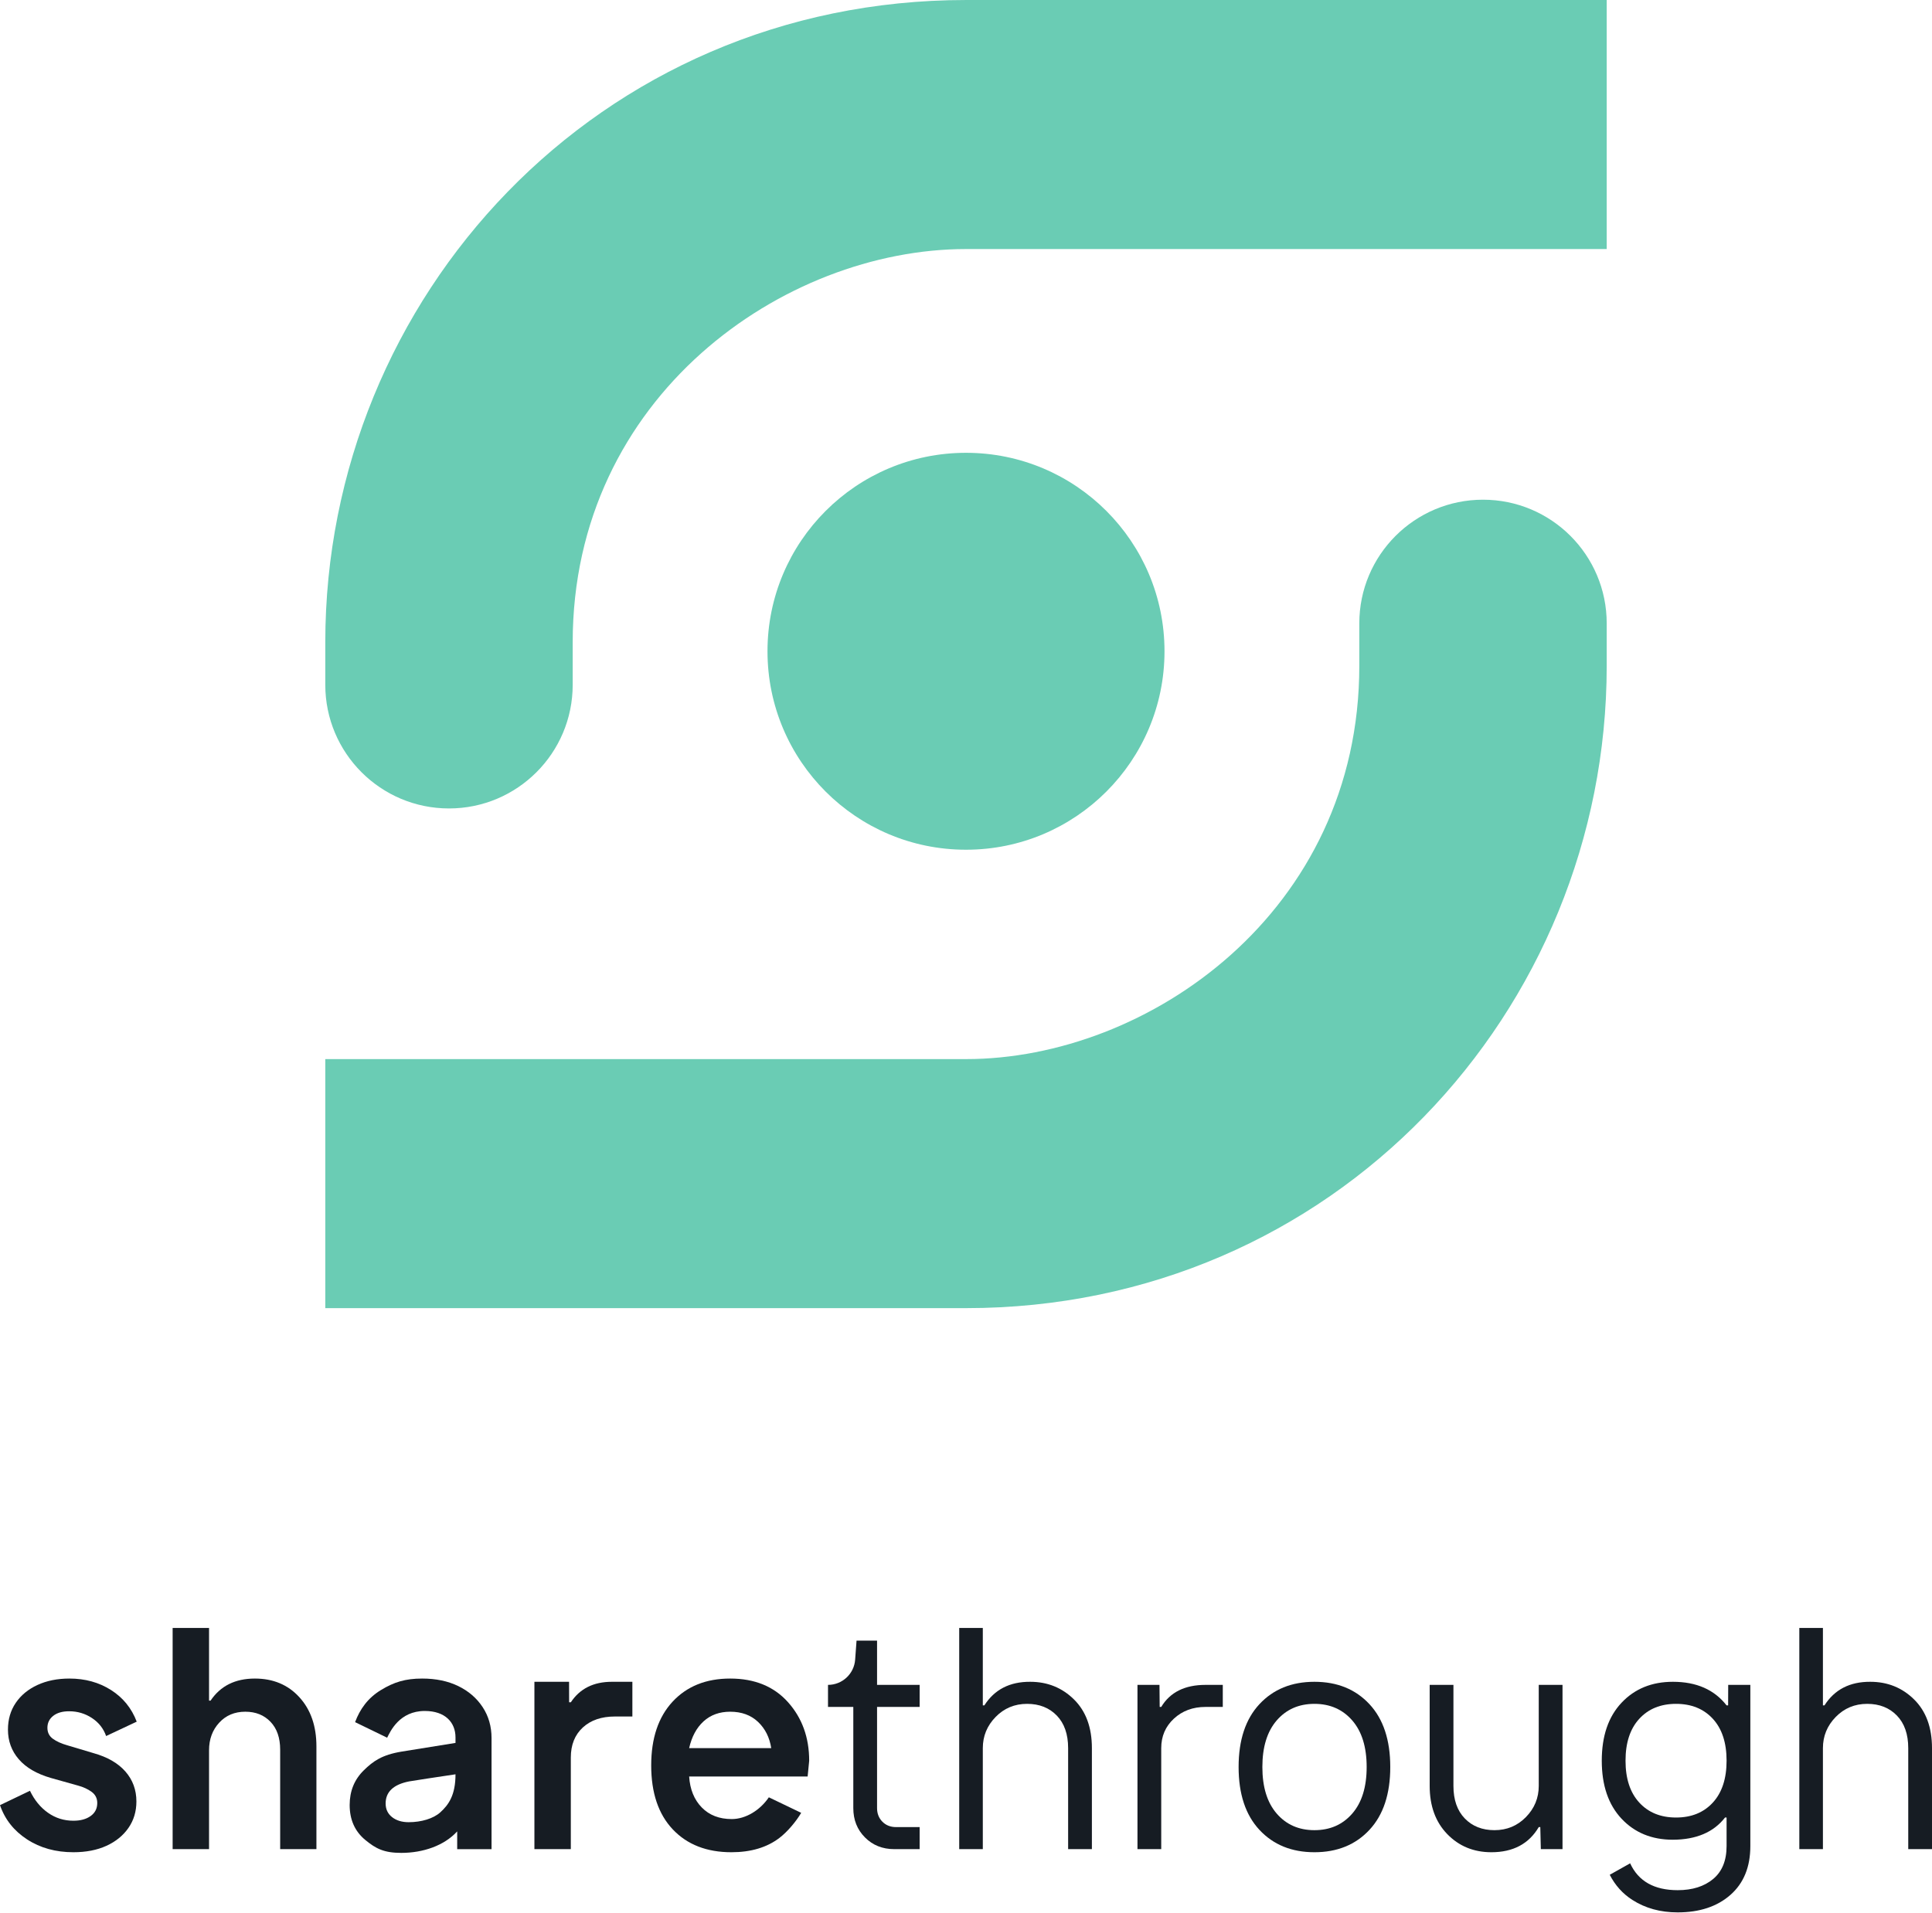
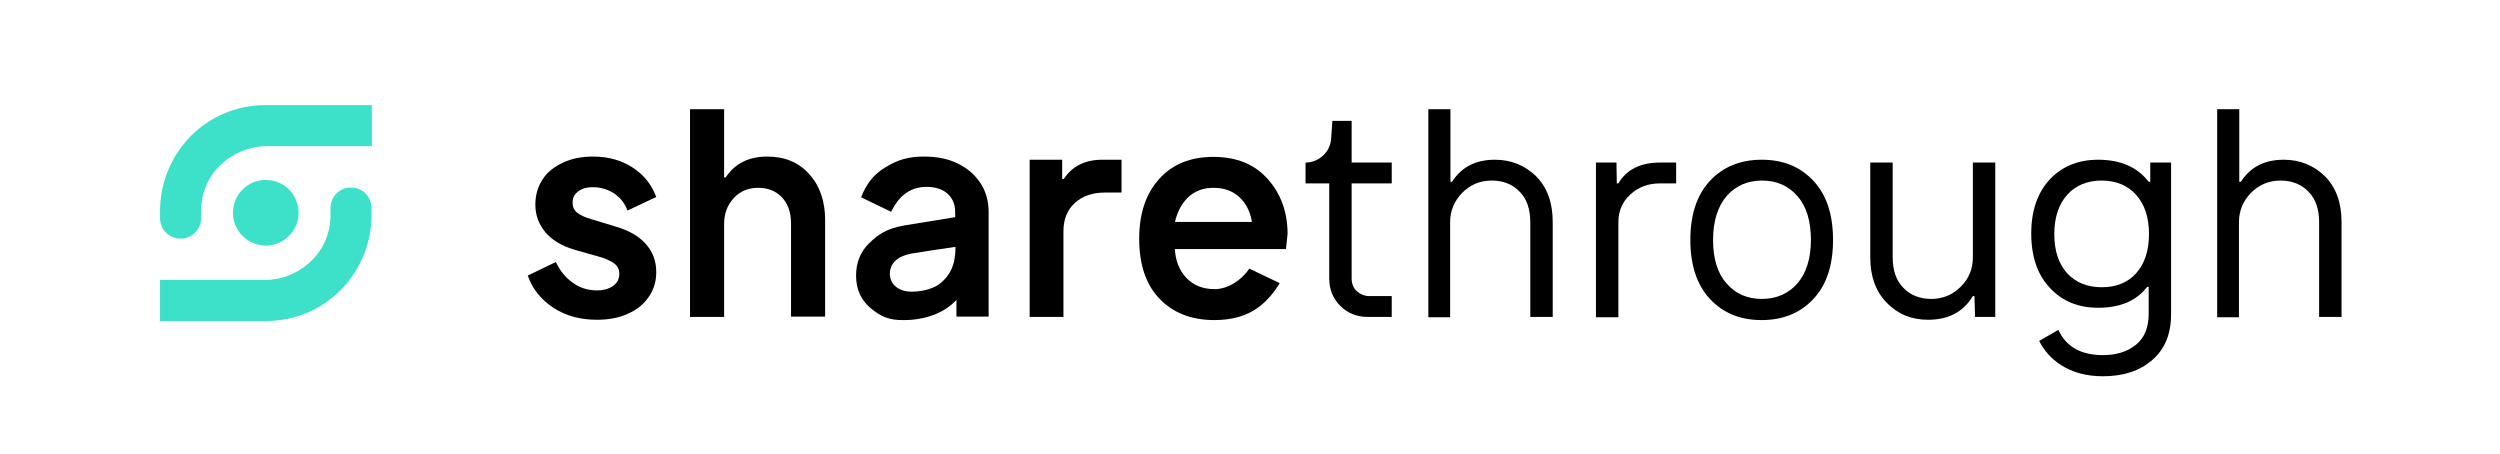
- <svg xmlns="http://www.w3.org/2000/svg" version="1.1" id="svg2" width="647.933" height="641.507" viewBox="0 0 647.933 641.507">
-   <defs id="defs6" />
-   <g id="g8" transform="matrix(1.333333,0,0,-1.333333,0,641.5067)">
-     <g id="g10" transform="scale(0.1)">
-       <path d="m 2929.05,3172.81 c 0,275.75 -223.55,499.29 -499.3,499.29 -275.76,0 -499.3,-223.54 -499.3,-499.29 0,-275.76 223.54,-499.3 499.3,-499.3 275.75,0 499.3,223.54 499.3,499.3" style="fill:#6accb4;fill-opacity:1;fill-rule:nonzero;stroke:none" id="path12" />
-       <path d="m 2429.75,4811.28 c -925.21,0 -1611.559,-747.94 -1611.559,-1615.82 V 3088.5 c 0,-171.84 139.301,-311.14 311.139,-311.14 171.85,0 311.15,139.3 311.15,311.14 v 106.96 c 0,618.96 531.23,989.27 989.27,989.27 458.03,0 1611.55,0 1611.55,0 v 626.55 c 0,0 -686.35,0 -1611.55,0" style="fill:#6accb4;fill-opacity:1;fill-rule:nonzero;stroke:none" id="path14" />
-       <path d="m 3730.16,3554.12 v 0 c -171.84,0 -311.14,-139.3 -311.14,-311.14 v -106.96 c 0,-618.97 -531.24,-989.27 -989.27,-989.27 -458.03,0 -1611.559,0 -1611.559,0 V 1520.2 c 0,0 686.349,0 1611.559,0 925.2,0 1611.55,747.93 1611.55,1615.82 v 106.96 c 0,171.84 -139.3,311.14 -311.14,311.14" style="fill:#6accb4;fill-opacity:1;fill-rule:nonzero;stroke:none" id="path16" />
-       <path d="M 68.09,183.672 C 35.008,205.211 12.293,233.898 0,269.82 l 75.375,36.149 c 11.293,-23.578 26.422,-42.039 45.398,-55.391 18.957,-13.34 40.243,-19.976 63.86,-19.976 17.926,0 32.426,3.949 43.441,11.918 11.047,7.929 16.555,18.832 16.555,32.679 0,11.801 -4.758,21.16 -14.227,28.09 -9.511,6.922 -20.906,12.172 -34.226,15.762 l -68.492,19.219 c -35.379,10.281 -62.176,25.902 -80.379,46.941 -18.203,21.027 -27.297,45.898 -27.297,74.621 0,25.637 6.535,48.066 19.609,67.309 13.07,19.23 31.273,34.23 54.613,45 23.335,10.757 50.133,16.148 80.382,16.148 39.492,0 74.375,-9.617 104.625,-28.84 30.246,-19.238 51.809,-45.789 64.629,-79.609 l -76.926,-36.168 c -6.687,18.957 -18.605,34.117 -35.785,45.379 -17.179,11.289 -36.285,16.929 -57.297,16.929 -16.925,0 -30.269,-3.832 -40.011,-11.539 -9.743,-7.691 -14.602,-17.691 -14.602,-30 0,-11.8 4.609,-21.043 13.824,-27.703 9.239,-6.66 21.035,-12.047 35.41,-16.148 l 66.911,-19.981 c 34.882,-9.769 61.55,-25.148 80.004,-46.179 18.457,-21.039 27.695,-46.16 27.695,-75.371 0,-25.149 -6.66,-47.309 -20.004,-66.539 -13.328,-19.239 -31.805,-34.239 -55.391,-45.032 -23.59,-10.758 -51.285,-16.148 -83.062,-16.148 -44.625,0 -83.469,10.769 -116.543,32.332" style="fill:#161c23;fill-opacity:1;fill-rule:nonzero;stroke:none" id="path18" />
-       <path d="m 986.18,239.648 c 10.812,-8.488 24.71,-12.738 41.7,-12.738 31.9,0 62.25,9.07 79.57,24.77 20.9,18.949 38.26,43.129 38.26,95.711 -26.4,-3.602 -116.29,-17.782 -116.29,-17.782 -39.647,-7.711 -59.451,-26.238 -59.451,-55.597 0,-14.403 5.406,-25.864 16.211,-34.364 z m -67.289,-57.507 c -26.27,21.609 -39.391,50.949 -39.391,88.031 0,34.988 11.84,64.066 35.52,87.238 23.679,23.18 45.671,38.86 95.09,47.102 l 135.6,21.828 v 13.898 c 0,37.551 -25.78,66.5 -77.23,66.5 -63.76,0 -86.632,-51.25 -94.691,-67.269 l -80.644,39.179 c 12.343,32.93 32.113,60.704 65.062,80.762 32.969,20.07 61.433,28.879 103.633,28.879 34.49,0 64.75,-6.309 90.74,-18.898 25.99,-12.621 46.46,-30.27 61.38,-52.911 14.94,-22.652 22.4,-48.652 22.4,-77.98 V 158.969 h -86.4 v 44.781 c -32.95,-36.039 -86.06,-54.059 -140.63,-54.059 -43.736,0 -64.201,10.809 -90.439,32.45" style="fill:#161c23;fill-opacity:1;fill-rule:nonzero;stroke:none" id="path20" />
-       <path d="M 434.227,159.102 V 715.57 h 91.578 V 532.801 h 3.883 c 24.832,36.988 61.957,55.488 111.371,55.488 46.05,0 83.355,-15.648 111.937,-46.961 28.59,-31.297 42.891,-72.558 42.891,-123.789 V 159.102 h -91.192 v 250.296 c 0,29.743 -8.093,53.082 -24.261,70.032 -16.172,16.941 -37.305,25.429 -63.438,25.429 -26.906,0 -48.844,-9.257 -65.785,-27.757 -16.945,-18.493 -25.406,-41.571 -25.406,-69.262 V 159.102 h -91.578" style="fill:#161c23;fill-opacity:1;fill-rule:nonzero;stroke:none" id="path22" />
-       <path d="m 1344.18,159.102 v 421.039 h 87.17 l 0.14,-51.61 h 4.27 c 22.77,34.399 57.17,51.61 103.22,51.61 h 51.61 v -87.313 h -43.84 c -33.89,0 -60.85,-9.258 -80.9,-27.726 -20.05,-18.524 -30.09,-43.672 -30.09,-75.5 v -230.5 h -91.58" style="fill:#161c23;fill-opacity:1;fill-rule:nonzero;stroke:none" id="path24" />
-       <path d="m 2249.51,159.102 c -29.76,0 -54.41,9.839 -73.92,29.5 -19.55,19.648 -29.3,44.226 -29.3,73.73 v 254.559 h -63.64 v 55.488 0 c 35.87,0 65.66,27.691 68.28,63.473 l 3.51,47.898 h 51.6 V 572.379 h 107.11 V 516.891 H 2206.04 V 262.332 c 0,-13.711 4.48,-25.102 13.38,-34.152 8.95,-9.059 20.39,-13.59 34.36,-13.59 h 59.37 v -55.488 h -63.64" style="fill:#161c23;fill-opacity:1;fill-rule:nonzero;stroke:none" id="path26" />
-       <path d="M 2412.67,159.102 V 715.57 h 59.37 V 520.762 h 3.88 c 25.36,39.847 63.77,59.636 115.26,59.379 43.46,0 80.19,-14.821 110.2,-44.411 30.01,-29.648 45.02,-70.449 45.02,-122.46 V 159.102 h -59.77 V 413.27 c 0,34.941 -9.52,62.218 -28.5,81.89 -19.04,19.66 -43.93,29.488 -74.72,29.488 -31.3,0 -57.69,-10.988 -79.16,-32.988 -21.47,-21.992 -32.21,-48.109 -32.21,-78.39 V 159.102 h -59.37" style="fill:#161c23;fill-opacity:1;fill-rule:nonzero;stroke:none" id="path28" />
-       <path d="m 2861.05,159.102 v 413.277 h 55.34 l 0.54,-55.488 h 3.88 c 22.25,36.988 59.37,55.488 111.37,55.488 h 43.46 v -55.488 h -43.46 c -31.82,0 -58.33,-9.84 -79.55,-29.493 -21.21,-19.66 -31.82,-44.367 -31.82,-74.128 V 159.102 h -59.76" style="fill:#161c23;fill-opacity:1;fill-rule:nonzero;stroke:none" id="path30" />
-       <path d="m 3211.28,248.57 c 24.06,-27.84 55.7,-41.73 94.87,-41.73 39.21,0 70.88,13.89 95.1,41.73 24.16,27.782 36.27,66.84 36.27,117.18 0,50.301 -12.11,89.359 -36.27,117.191 -24.22,27.797 -55.89,41.707 -95.1,41.707 -39.17,0 -70.81,-13.91 -94.87,-41.707 -24.05,-27.832 -36.09,-66.89 -36.09,-117.191 0,-50.34 12.04,-89.398 36.09,-117.18 z m 233.22,-40.961 c -34.92,-37.507 -81.05,-56.269 -138.35,-56.269 -57.3,0 -103.41,18.762 -138.33,56.269 -34.93,37.512 -52.39,90.211 -52.39,158.141 0,67.891 17.46,120.609 52.39,158.121 34.92,37.508 81.03,56.27 138.33,56.27 57.3,0 103.43,-18.762 138.35,-56.27 34.93,-37.512 52.39,-90.23 52.39,-158.121 0,-67.93 -17.46,-120.629 -52.39,-158.141" style="fill:#161c23;fill-opacity:1;fill-rule:nonzero;stroke:none" id="path32" />
-       <path d="m 3751.24,151.34 c -44.49,0 -81.49,15.191 -110.98,45.59 -29.49,30.402 -44.24,70.832 -44.24,121.281 v 254.168 h 59.76 V 318.211 c 0,-34.93 9.5,-62.223 28.54,-81.883 18.98,-19.668 43.9,-29.488 74.68,-29.488 31.31,0 57.69,10.988 79.17,32.98 21.47,21.989 32.2,48.11 32.2,78.391 v 254.168 h 59.77 V 159.102 h -54.54 l -1.34,55.488 h -3.89 c -24.83,-42.168 -64.54,-63.25 -119.13,-63.25" style="fill:#161c23;fill-opacity:1;fill-rule:nonzero;stroke:none" id="path34" />
-       <path d="M 4525.77,159.102 V 715.57 h 59.37 V 520.762 h 3.88 c 25.35,39.847 63.77,59.636 115.26,59.379 43.46,0 80.19,-14.821 110.2,-44.411 30.01,-29.648 45.02,-70.449 45.02,-122.46 V 159.102 h -59.76 V 413.27 c 0,34.941 -9.53,62.218 -28.52,81.89 -19.03,19.66 -43.92,29.488 -74.71,29.488 -31.3,0 -57.69,-10.988 -79.16,-32.988 -21.47,-21.992 -32.21,-48.109 -32.21,-78.39 V 159.102 h -59.37" style="fill:#161c23;fill-opacity:1;fill-rule:nonzero;stroke:none" id="path36" />
-       <path d="m 1733.4,413.27 c 6.47,28.73 18.55,51.16 36.27,67.351 17.72,16.141 40.05,24.238 66.95,24.238 28.72,0 52.05,-8.539 70.06,-25.609 17.95,-17.082 29.02,-39.07 33.16,-65.98 z m 301.9,-31.809 c 0,58.461 -17.72,107.539 -53.16,147.269 -35.44,39.688 -83.95,59.559 -145.52,59.559 -60.54,0 -108.78,-19.348 -144.74,-58 -35.96,-38.711 -53.94,-92.168 -53.94,-160.469 0,-69.07 18.11,-122.761 54.32,-161.05 36.22,-38.282 85.38,-57.43 147.47,-57.43 49.15,0 89.51,12.078 121.06,36.269 20.09,15.403 41.97,41.52 54.4,62.84 l -81.33,39.082 c -21.86,-32.301 -57.92,-54.75 -93.36,-54.75 -31.3,0 -56.45,9.739 -75.49,29.297 -18.99,19.512 -29.54,45.453 -31.61,77.801 h 298.02 l 3.88,39.582" style="fill:#161c23;fill-opacity:1;fill-rule:nonzero;stroke:none" id="path38" />
-       <path d="m 4308.28,276.289 c -23.02,-25.09 -53.89,-37.629 -92.56,-37.629 -38.68,0 -69.52,12.539 -92.54,37.629 -23.02,25.102 -34.54,60.211 -34.54,105.352 0,45.14 11.52,80.281 34.54,105.359 23.02,25.102 53.86,37.648 92.54,37.648 38.67,0 69.54,-12.546 92.56,-37.648 23.02,-25.078 34.54,-60.219 34.54,-105.359 0,-45.141 -11.52,-80.25 -34.54,-105.352 z m 38.62,296.09 -0.2,-51.617 h -3.88 c -30.79,39.59 -75.8,59.379 -135.05,59.379 -53.03,0 -96.1,-17.59 -129.22,-52.77 -33.11,-35.191 -49.67,-83.769 -49.67,-145.73 0,-61.961 16.56,-110.571 49.67,-145.903 33.12,-35.297 76.19,-52.957 129.22,-52.957 58.73,0.25 102.45,18.879 131.16,55.879 h 3.89 v -71.789 c 0,-36.492 -11.26,-64.082 -33.76,-82.84 -22.51,-18.75 -52.26,-28.152 -89.26,-28.152 -58.98,0 -98.82,22.512 -119.52,67.519 h -0.09 l -51.25,-28.777 c 13.53,-26.461 32.44,-47.543 56.78,-63.18 C 4138.31,10.48 4176.34,0 4219.8,0 c 55.11,0 99.34,14.699 132.72,44.039 33.37,29.379 50.06,70.313 50.06,122.832 v 405.508 h -55.68" style="fill:#161c23;fill-opacity:1;fill-rule:nonzero;stroke:none" id="path40" />
-     </g>
-   </g>
+ <svg xmlns="http://www.w3.org/2000/svg" version="1.1" id="Layer_1" x="0px" y="0px" viewBox="0 0 792 143.7" style="enable-background:new 0 0 792 143.7;" xml:space="preserve">
+   <style type="text/css">
+ 	.st0{fill:#3DE0C8;}
+ 	.st1{fill:#000000;}
+ </style>
+   <path class="st0" d="M94.6,67.4c0-5.7-4.6-10.4-10.4-10.4c-5.7,0-10.4,4.6-10.4,10.4c0,5.7,4.6,10.4,10.4,10.4  C89.9,77.8,94.6,73.1,94.6,67.4" />
+   <path class="st0" d="M84.2,33.3c-19.2,0-33.5,15.5-33.5,33.6v2.2c0,3.6,2.9,6.5,6.5,6.5s6.5-2.9,6.5-6.5v-2.2  c0-12.9,11-20.6,20.6-20.6h33.5v-13H84.2z" />
+   <path class="st0" d="M111.2,59.4c-3.6,0-6.5,2.9-6.5,6.5v2.2c0,12.9-11,20.6-20.6,20.6H50.7v13h33.5c19.2,0,33.5-15.6,33.5-33.6  v-2.2C117.7,62.3,114.8,59.4,111.2,59.4" />
+   <path class="st1" d="M175.3,97.5c-3.9-2.6-6.6-5.9-8.1-10.2l8.9-4.3c1.3,2.8,3.1,5,5.4,6.6c2.2,1.6,4.8,2.4,7.6,2.4  c2.1,0,3.8-0.5,5.1-1.4s2-2.2,2-3.9c0-1.4-0.6-2.5-1.7-3.3c-1.1-0.8-2.5-1.4-4.1-1.9l-8.1-2.3c-4.2-1.2-7.4-3.1-9.5-5.6  s-3.2-5.4-3.2-8.8c0-3,0.8-5.7,2.3-8s3.7-4,6.5-5.3c2.8-1.3,5.9-1.9,9.5-1.9c4.7,0,8.8,1.1,12.4,3.4s6.1,5.4,7.6,9.4l-9.1,4.3  c-0.8-2.2-2.2-4-4.2-5.4c-2-1.3-4.3-2-6.8-2c-2,0-3.6,0.5-4.7,1.4c-1.2,0.9-1.7,2.1-1.7,3.5c0,1.4,0.5,2.5,1.6,3.3  c1.1,0.8,2.5,1.4,4.2,1.9l7.9,2.4c4.1,1.2,7.3,3,9.5,5.5c2.2,2.5,3.3,5.4,3.3,8.9c0,3-0.8,5.6-2.4,7.9c-1.6,2.3-3.8,4.1-6.6,5.3  c-2.8,1.3-6.1,1.9-9.8,1.9C183.9,101.3,179.3,100.1,175.3,97.5" />
+   <path class="st1" d="M283.9,90.9c1.3,1,2.9,1.5,4.9,1.5c3.8,0,7.4-1.1,9.4-2.9c2.5-2.2,4.5-5.1,4.5-11.3c-3.1,0.4-13.8,2.1-13.8,2.1  c-4.7,0.9-7,3.1-7,6.6C282,88.5,282.6,89.9,283.9,90.9 M275.9,97.7c-3.1-2.6-4.7-6-4.7-10.4c0-4.1,1.4-7.6,4.2-10.3  c2.8-2.7,5.4-4.6,11.2-5.6l16-2.6v-1.7c0-4.4-3-7.9-9.1-7.9c-7.5,0-10.2,6.1-11.2,7.9l-9.5-4.6c1.5-3.9,3.8-7.2,7.7-9.5  c3.9-2.4,7.3-3.4,12.2-3.4c4.1,0,7.7,0.7,10.7,2.2c3.1,1.5,5.5,3.6,7.2,6.2c1.8,2.7,2.6,5.8,2.6,9.2v33.1h-10.2v-5.3  c-3.9,4.3-10.2,6.4-16.6,6.4C281.5,101.5,279,100.2,275.9,97.7" />
+   <path class="st1" d="M218.6,100.4V34.6h10.8v21.6h0.5c2.9-4.4,7.3-6.6,13.2-6.6c5.4,0,9.9,1.8,13.2,5.5c3.4,3.7,5.1,8.6,5.1,14.6  v30.6h-10.8V70.8c0-3.5-1-6.3-2.9-8.3c-1.9-2-4.4-3-7.5-3c-3.2,0-5.8,1.1-7.8,3.3c-2,2.2-3,4.9-3,8.2v29.4L218.6,100.4L218.6,100.4z  " />
+   <path class="st1" d="M326.2,100.4V50.6h10.3l0,6.1h0.5c2.7-4.1,6.8-6.1,12.2-6.1h6.1V61h-5.2c-4,0-7.2,1.1-9.6,3.3  c-2.4,2.2-3.6,5.2-3.6,8.9v27.2L326.2,100.4L326.2,100.4z" />
+   <path class="st1" d="M433.3,100.4c-3.5,0-6.4-1.2-8.7-3.5c-2.3-2.3-3.5-5.2-3.5-8.7V58.1h-7.5v-6.6c4.2,0,7.8-3.3,8.1-7.5l0.4-5.7  h6.1v13.2h12.7v6.6h-12.7v30.1c0,1.6,0.5,3,1.6,4s2.4,1.6,4.1,1.6h7v6.6H433.3z" />
+   <path class="st1" d="M452.5,100.4V34.6h7v23h0.5c3-4.7,7.5-7,13.6-7c5.1,0,9.5,1.8,13,5.2c3.5,3.5,5.3,8.3,5.3,14.5v30.1h-7.1V70.4  c0-4.1-1.1-7.4-3.4-9.7c-2.2-2.3-5.2-3.5-8.8-3.5c-3.7,0-6.8,1.3-9.4,3.9c-2.5,2.6-3.8,5.7-3.8,9.3v30.1H452.5z" />
+   <path class="st1" d="M505.6,100.4V51.5h6.5l0.1,6.6h0.5c2.6-4.4,7-6.6,13.2-6.6h5.1v6.6h-5.1c-3.8,0-6.9,1.2-9.4,3.5  c-2.5,2.3-3.8,5.2-3.8,8.8v30.1H505.6z" />
+   <path class="st1" d="M547,89.8c2.8,3.3,6.6,4.9,11.2,4.9c4.6,0,8.4-1.7,11.2-4.9s4.3-7.9,4.3-13.8s-1.4-10.6-4.3-13.9  s-6.6-4.9-11.2-4.9s-8.4,1.7-11.2,4.9c-2.8,3.3-4.3,7.9-4.3,13.9C542.7,81.9,544.1,86.6,547,89.8 M574.5,94.7  c-4.1,4.4-9.6,6.7-16.4,6.7c-6.8,0-12.2-2.2-16.4-6.7c-4.1-4.4-6.2-10.7-6.2-18.7s2.1-14.3,6.2-18.7s9.6-6.7,16.4-6.7  c6.8,0,12.2,2.2,16.4,6.7s6.2,10.7,6.2,18.7S578.7,90.2,574.5,94.7" />
+   <path class="st1" d="M610.8,101.3c-5.3,0-9.6-1.8-13.1-5.4c-3.5-3.6-5.2-8.4-5.2-14.3V51.5h7.1v30c0,4.1,1.1,7.4,3.4,9.7  c2.2,2.3,5.2,3.5,8.8,3.5c3.7,0,6.8-1.3,9.4-3.9s3.8-5.7,3.8-9.3v-30h7.1v48.9h-6.4l-0.2-6.6h-0.5C622,98.8,617.3,101.3,610.8,101.3  " />
+   <path class="st1" d="M702.4,100.4V34.6h7v23h0.5c3-4.7,7.5-7,13.6-7c5.1,0,9.5,1.8,13,5.2c3.5,3.5,5.3,8.3,5.3,14.5v30.1h-7.1V70.4  c0-4.1-1.1-7.4-3.4-9.7c-2.2-2.3-5.2-3.5-8.8-3.5c-3.7,0-6.8,1.3-9.4,3.9c-2.5,2.6-3.8,5.7-3.8,9.3v30.1H702.4z" />
+   <path class="st1" d="M372.2,70.4c0.8-3.4,2.2-6,4.3-8c2.1-1.9,4.7-2.9,7.9-2.9c3.4,0,6.1,1,8.3,3c2.1,2,3.4,4.6,3.9,7.8H372.2z   M407.9,74.1c0-6.9-2.1-12.7-6.3-17.4c-4.2-4.7-9.9-7-17.2-7c-7.2,0-12.9,2.3-17.1,6.9c-4.2,4.6-6.4,10.9-6.4,19  c0,8.2,2.1,14.5,6.4,19c4.3,4.5,10.1,6.8,17.4,6.8c5.8,0,10.6-1.4,14.3-4.3c2.4-1.8,5-4.9,6.4-7.4l-9.6-4.6c-2.6,3.8-6.9,6.5-11,6.5  c-3.7,0-6.7-1.2-8.9-3.5c-2.2-2.3-3.5-5.4-3.7-9.2h35.2L407.9,74.1z" />
+   <path class="st1" d="M676.7,86.6c-2.7,3-6.4,4.4-10.9,4.4s-8.2-1.5-10.9-4.4c-2.7-3-4.1-7.1-4.1-12.4c0-5.3,1.4-9.5,4.1-12.5  c2.7-3,6.4-4.5,10.9-4.5s8.2,1.5,10.9,4.5c2.7,3,4.1,7.1,4.1,12.5C680.8,79.4,679.4,83.6,676.7,86.6 M681.2,51.5l0,6.1h-0.5  c-3.6-4.7-9-7-16-7c-6.3,0-11.4,2.1-15.3,6.2c-3.9,4.2-5.9,9.9-5.9,17.2s2,13.1,5.9,17.2c3.9,4.2,9,6.3,15.3,6.3  c7,0,12.1-2.2,15.5-6.6h0.5v8.5c0,4.3-1.3,7.6-4,9.8s-6.2,3.3-10.5,3.3c-7,0-11.7-2.7-14.1-8h0L646,108c1.6,3.1,3.8,5.6,6.7,7.5  c3.8,2.5,8.3,3.7,13.5,3.7c6.5,0,11.7-1.7,15.7-5.2c4-3.5,5.9-8.3,5.9-14.5V51.5H681.2z" />
</svg>
